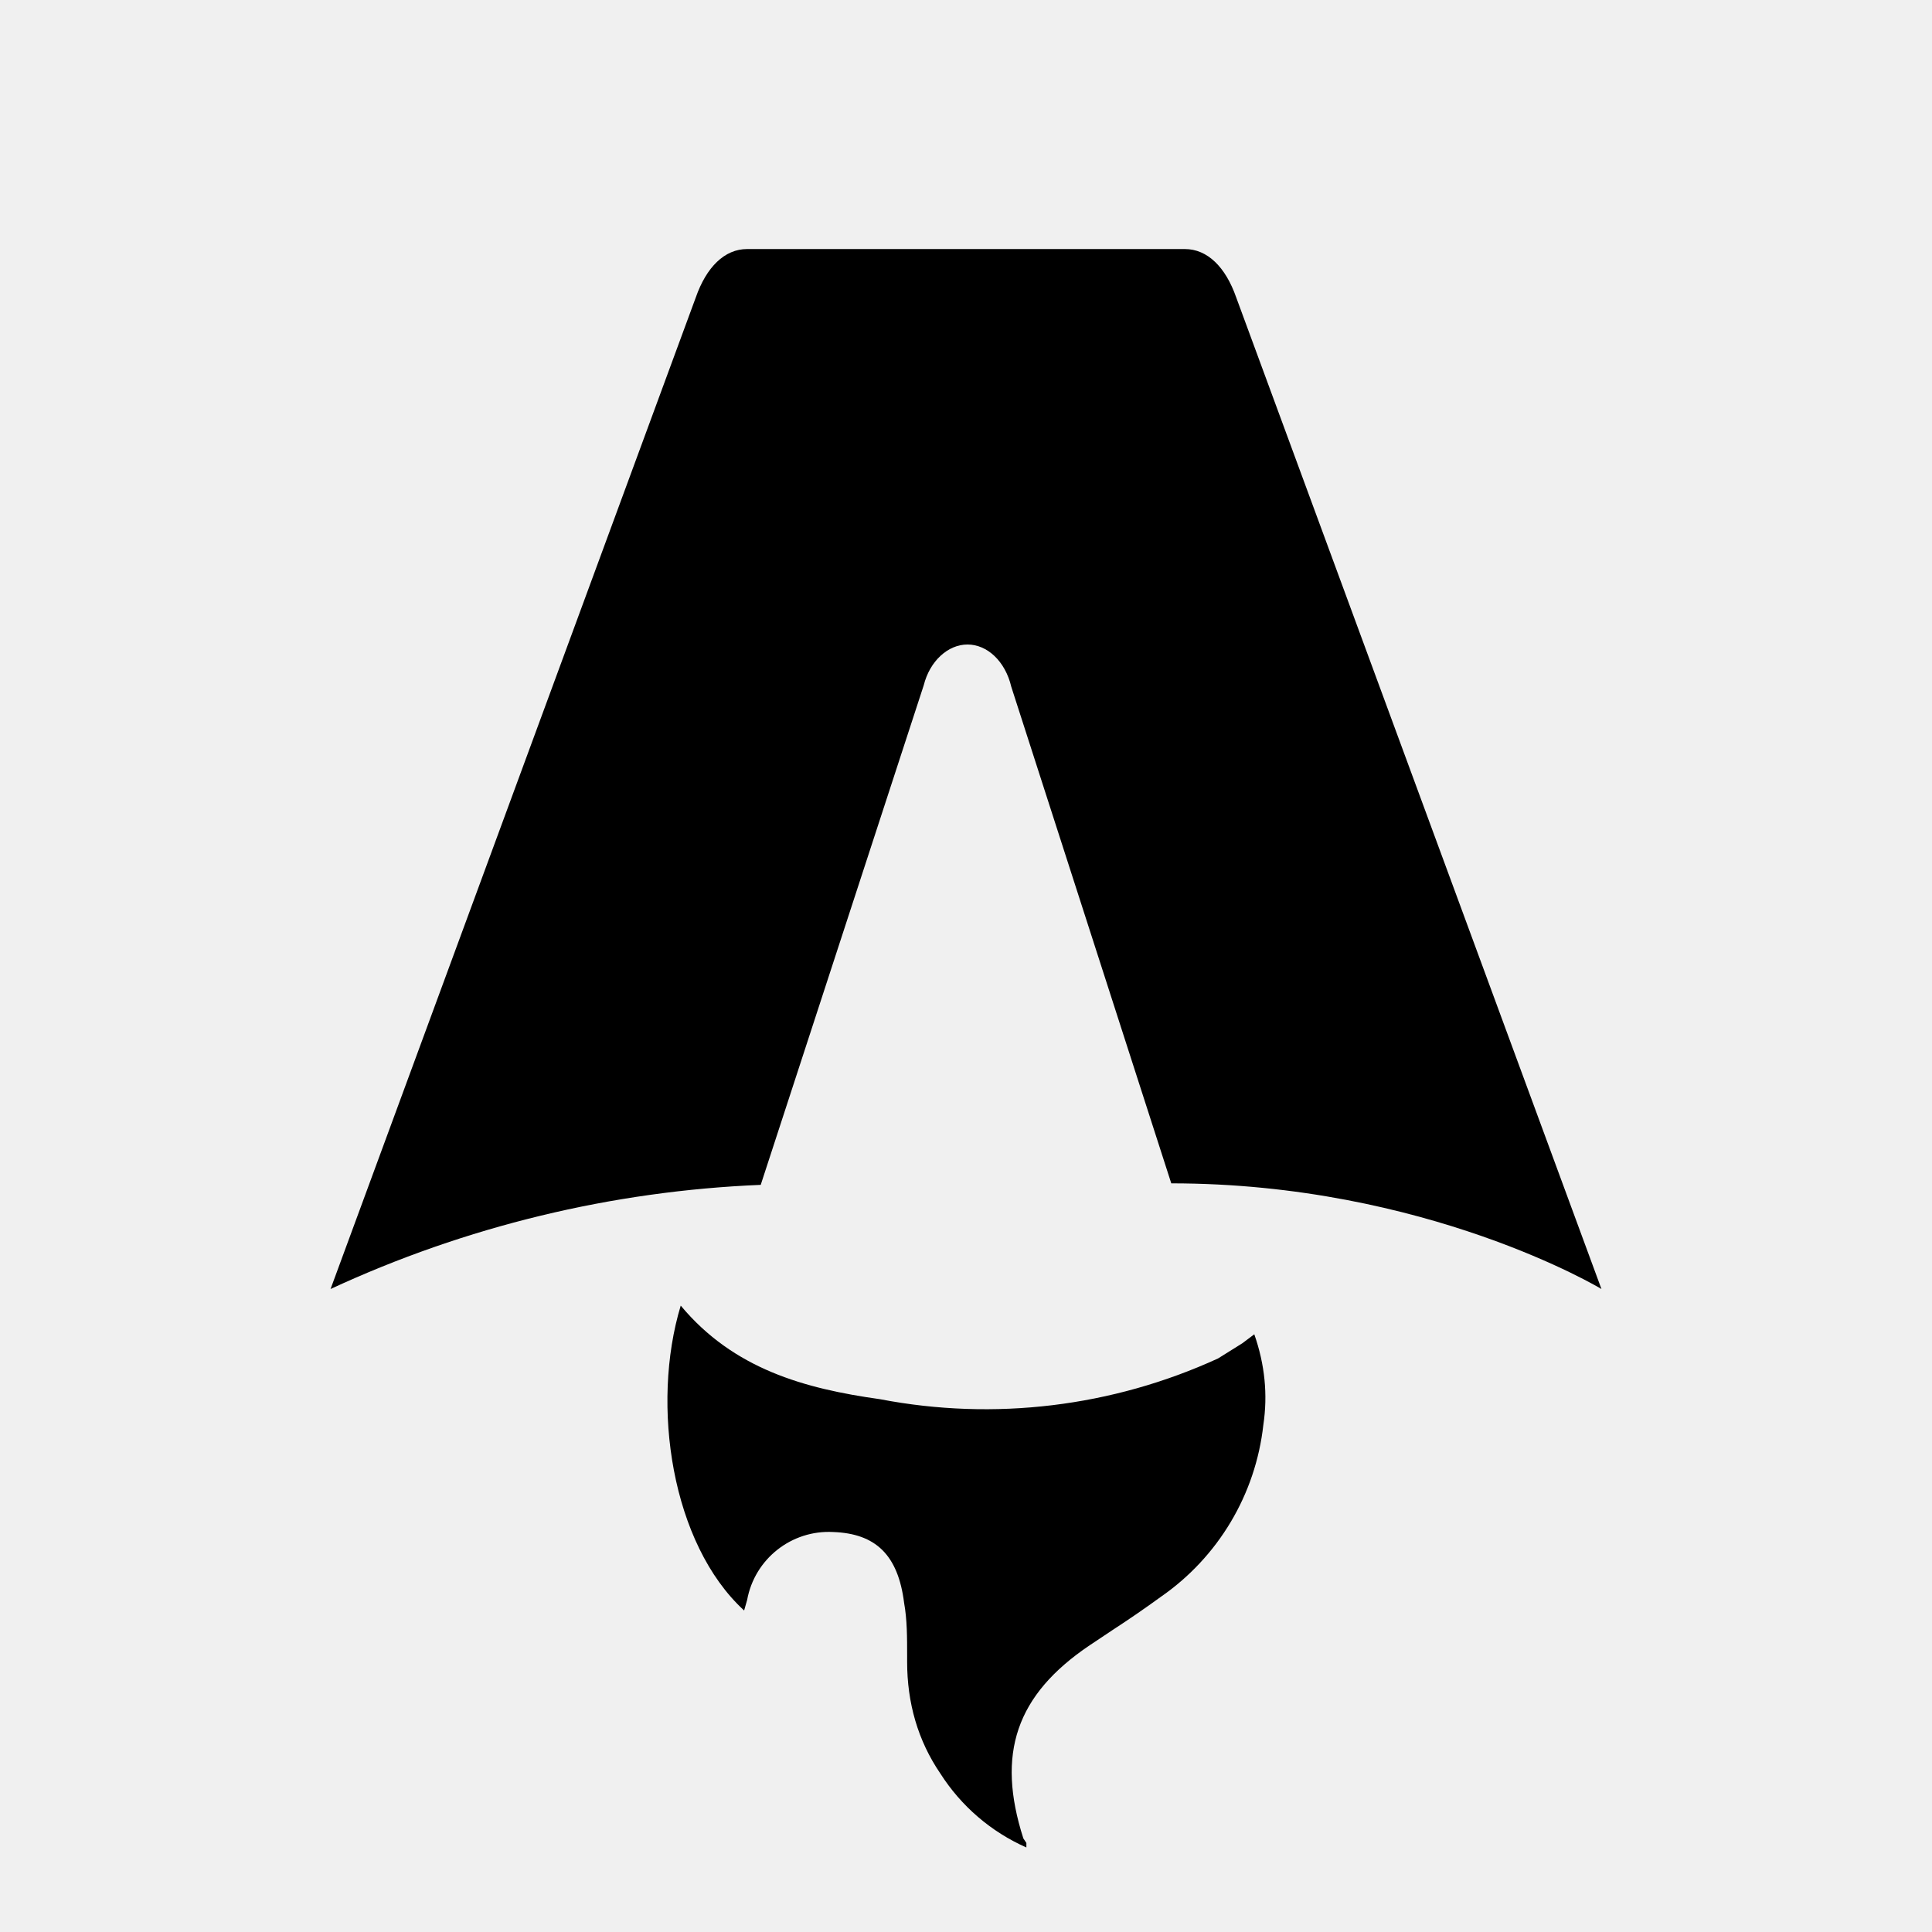
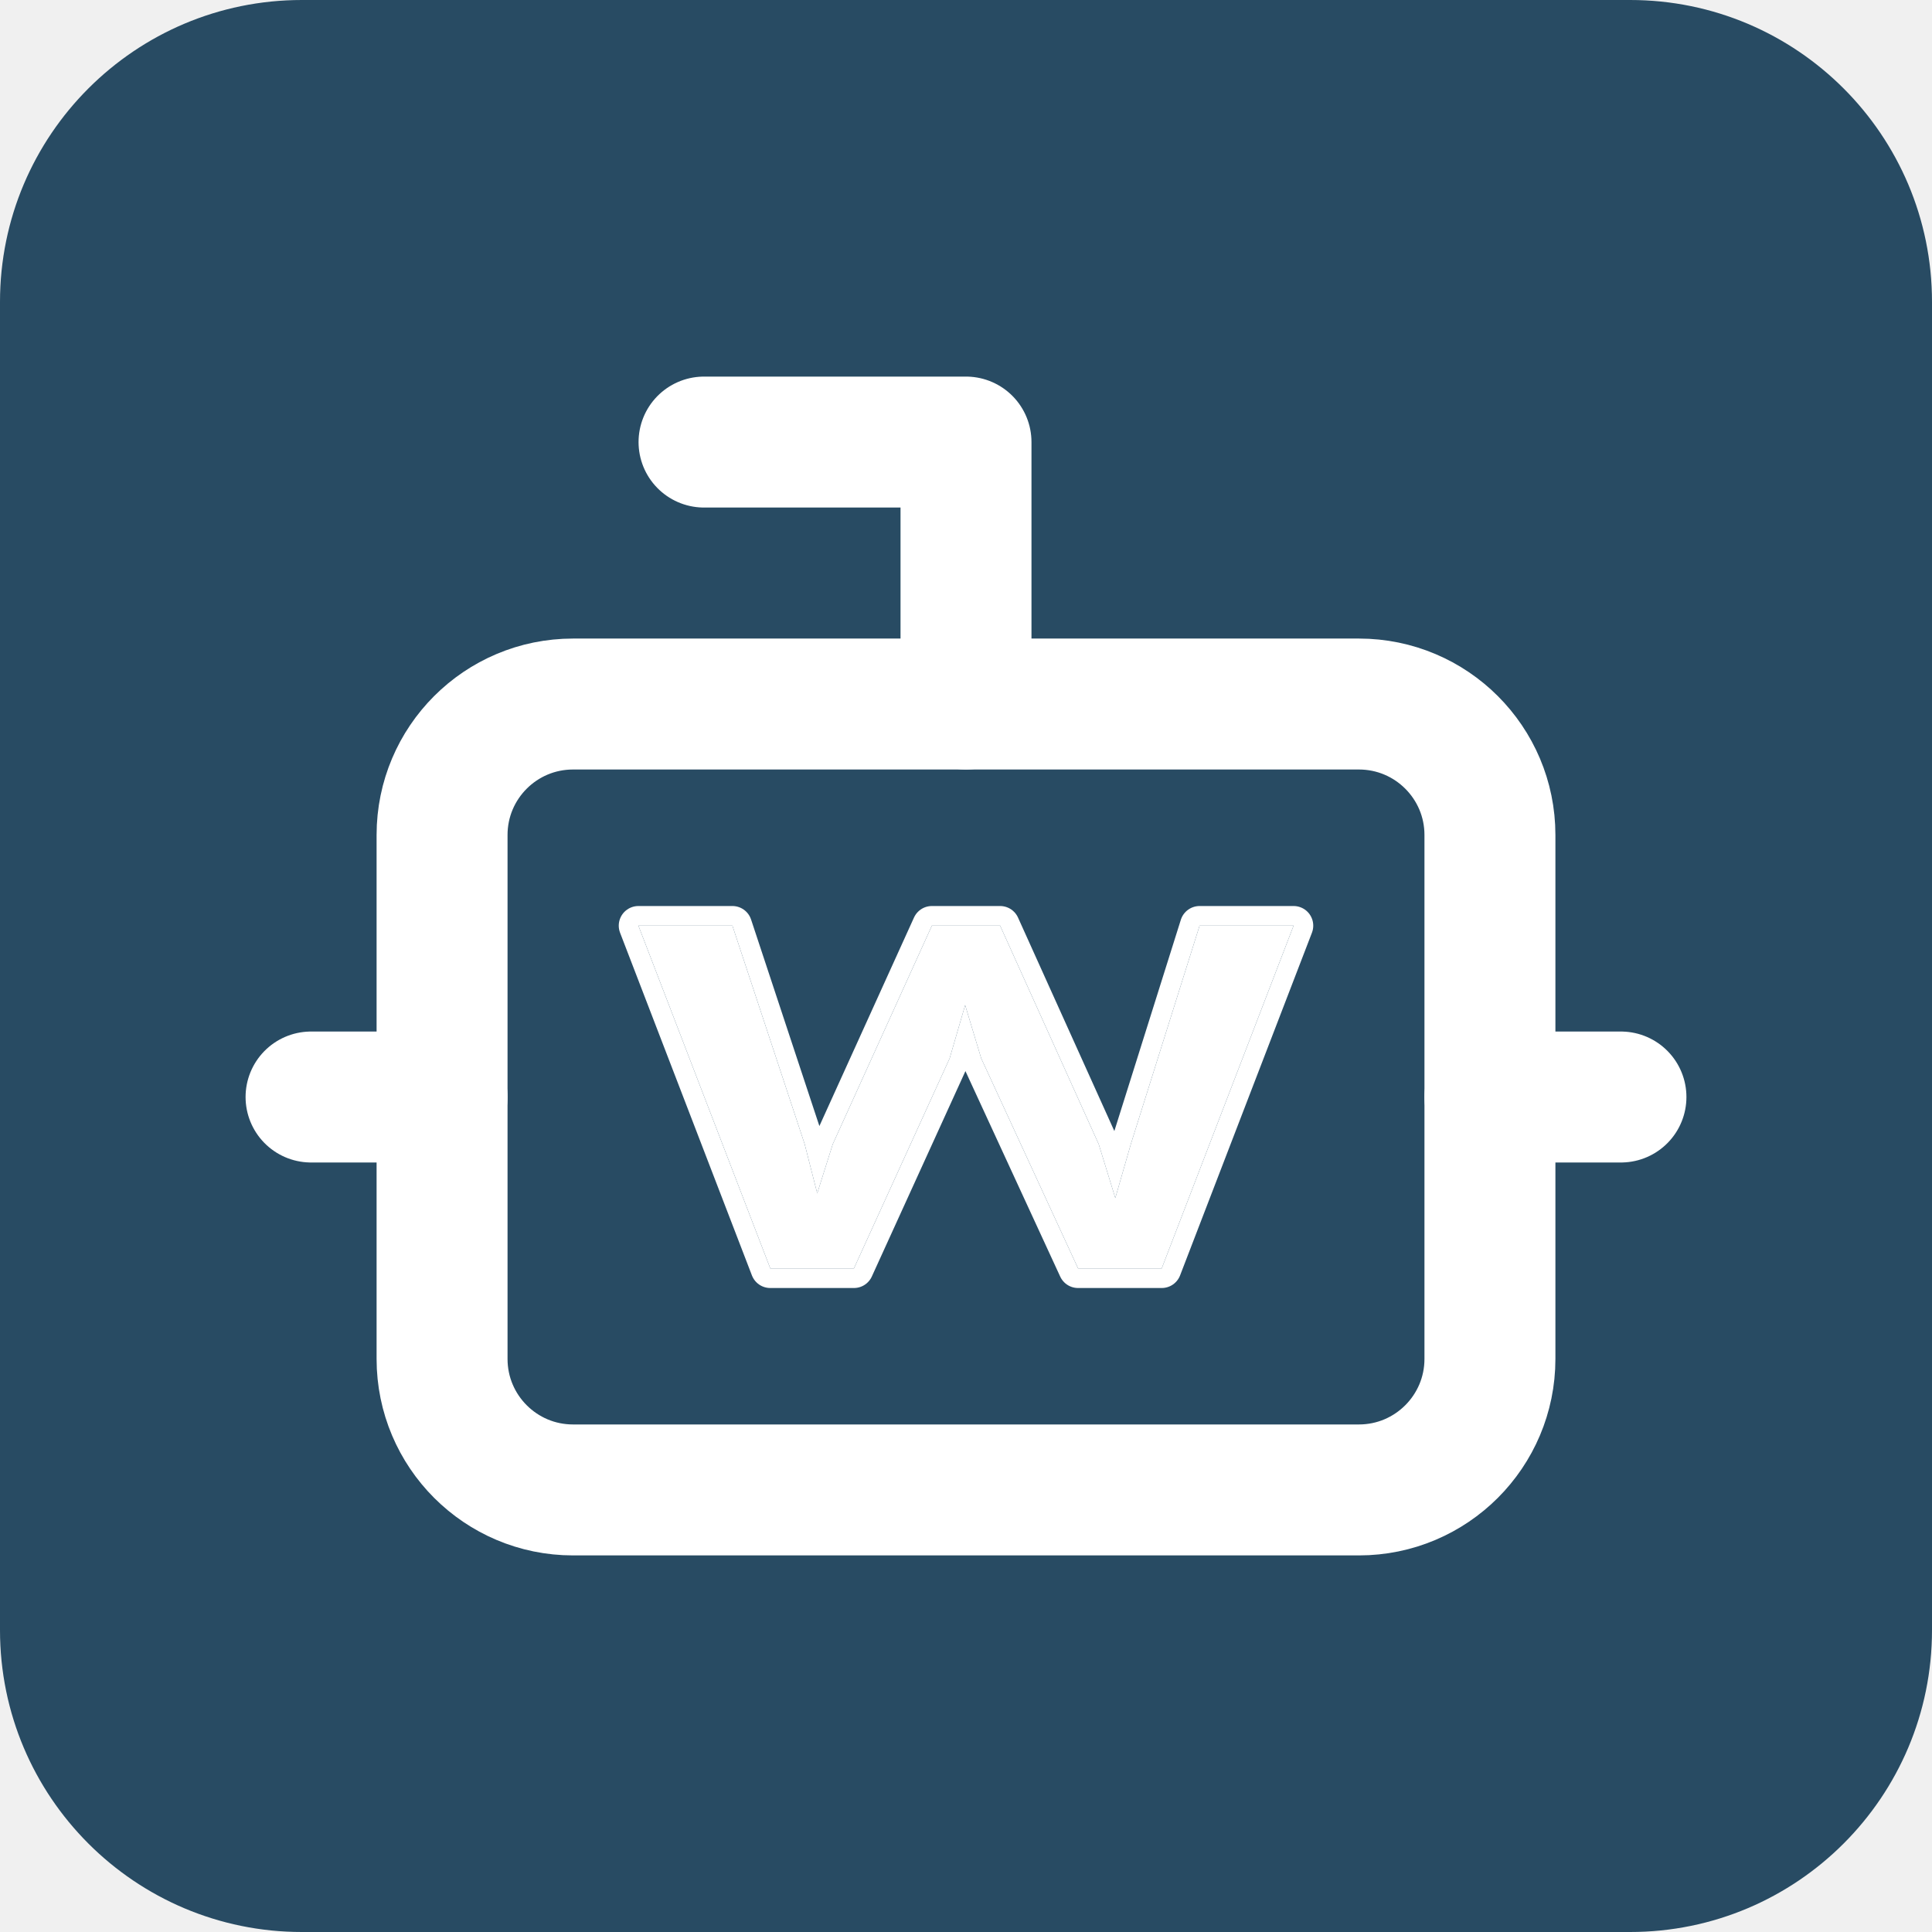
- <svg xmlns="http://www.w3.org/2000/svg" fill="none" viewBox="0 0 128 128">
-   <path d="M50.4 78.5a75.1 75.1 0 0 0-28.5 6.9l24.2-65.7c.7-2 1.9-3.2 3.4-3.2h29c1.5 0 2.7 1.2 3.4 3.2l24.2 65.7s-11.6-7-28.5-7L67 45.5c-.4-1.7-1.6-2.8-2.9-2.8-1.3 0-2.5 1.1-2.9 2.7L50.4 78.5Zm-1.1 28.2Zm-4.2-20.2c-2 6.6-.6 15.8 4.2 20.2a17.5 17.5 0 0 1 .2-.7 5.5 5.5 0 0 1 5.7-4.5c2.8.1 4.3 1.5 4.7 4.7.2 1.1.2 2.3.2 3.5v.4c0 2.7.7 5.2 2.2 7.4a13 13 0 0 0 5.7 4.9v-.3l-.2-.3c-1.8-5.6-.5-9.5 4.4-12.8l1.5-1a73 73 0 0 0 3.2-2.2 16 16 0 0 0 6.8-11.4c.3-2 .1-4-.6-6l-.8.6-1.6 1a37 37 0 0 1-22.4 2.7c-5-.7-9.7-2-13.2-6.2Z" />
-   <style>
-         path { fill: #000; }
-         @media (prefers-color-scheme: dark) {
-             path { fill: #FFF; }
-         }
-     </style>
+ <svg xmlns="http://www.w3.org/2000/svg" xmlns:xlink="http://www.w3.org/1999/xlink" width="32" height="32" viewBox="0 0 32 32" fill="none">
+   <rect width="32" height="32" rx="5" fill="#284B63" />
+   <path d="M16 11.661V7.322H11.661" stroke-width="2.169" stroke-linecap="round" stroke-linejoin="round" stroke="white" />
+   <path d="M9.491 11.661H22.508C23.706 11.661 24.678 12.632 24.678 13.83V22.508C24.678 23.706 23.706 24.678 22.508 24.678H9.491C8.293 24.678 7.322 23.706 7.322 22.508V13.83C7.322 12.632 8.293 11.661 9.491 11.661Z" stroke-width="2.169" stroke-linecap="round" stroke-linejoin="round" stroke="white" />
+   <path d="M5.152 18.17H7.322" stroke-width="2.169" stroke-linecap="round" stroke-linejoin="round" stroke="white" />
+   <path d="M24.678 18.17H26.848" stroke-width="2.169" stroke-linecap="round" stroke-linejoin="round" stroke="white" />
+   <use xlink:href="#stroke0_555_3" fill="white" />
+   <mask id="stroke1_555_3" maskUnits="userSpaceOnUse" x="9.574" y="14.332" width="13" height="8" fill="black">
+     <rect fill="white" x="9.574" y="14.332" width="13" height="8" />
+     <use xlink:href="#stroke0_555_3" />
+   </mask>
+   <path d="M12.758 21.008L10.574 15.332H12.131L13.328 18.951L13.536 19.765L13.793 18.951L15.435 15.332H16.565L18.198 18.951L18.473 19.843L18.73 18.951L19.869 15.332H21.426L19.242 21.008H17.856L16.252 17.53L15.986 16.648L15.729 17.53L14.144 21.008H12.758Z" stroke-width="0.651" stroke-linejoin="round" stroke="white" mask="url(#stroke1_555_3)" />
+   <defs>
+     <path id="stroke0_555_3" d="M12.758 21.008L10.574 15.332H12.131L13.328 18.951L13.536 19.765L13.793 18.951L15.435 15.332H16.565L18.198 18.951L18.473 19.843L18.73 18.951L19.869 15.332H21.426L19.242 21.008H17.856L16.252 17.53L15.986 16.648L15.729 17.53L14.144 21.008H12.758Z" />
+   </defs>
</svg>
